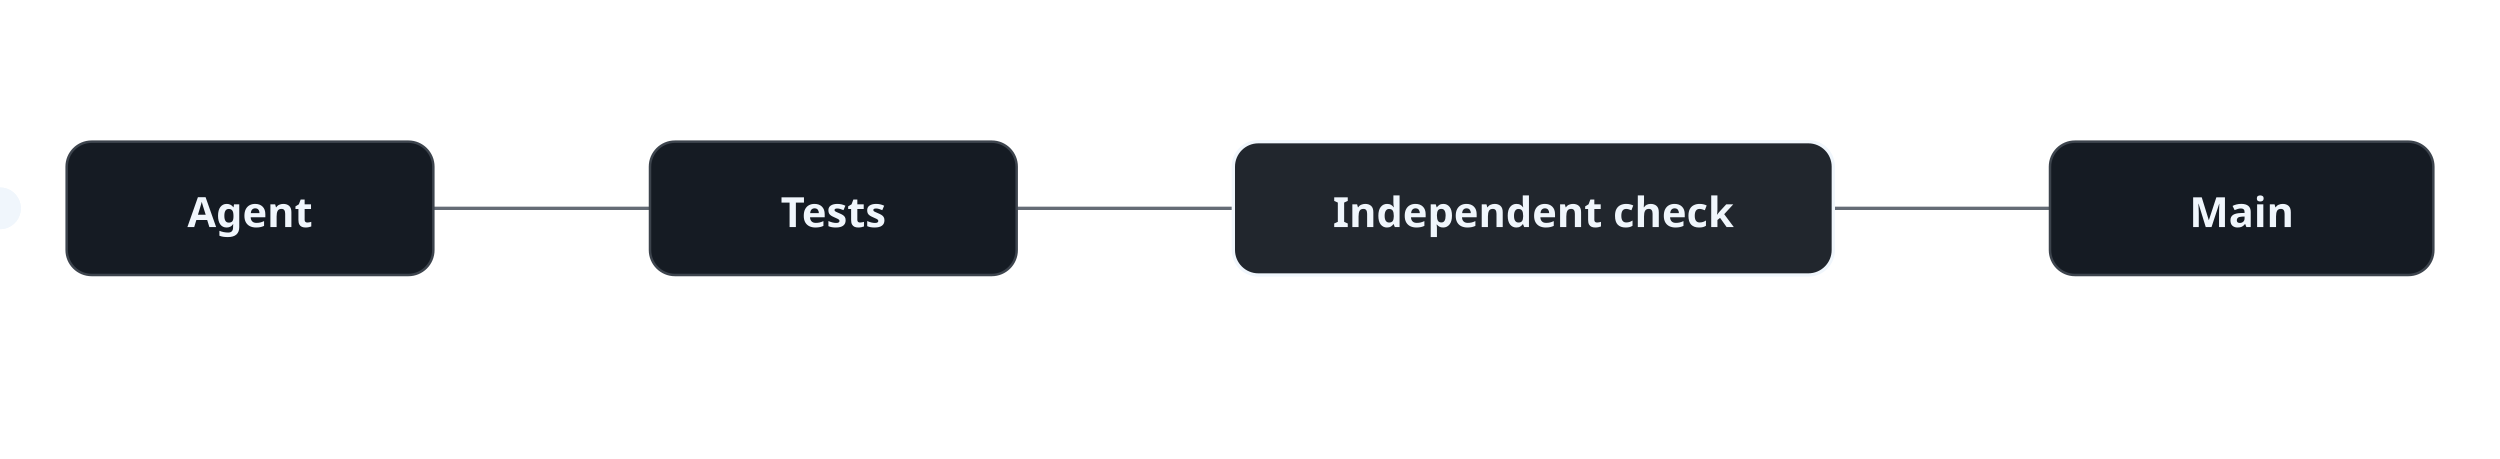
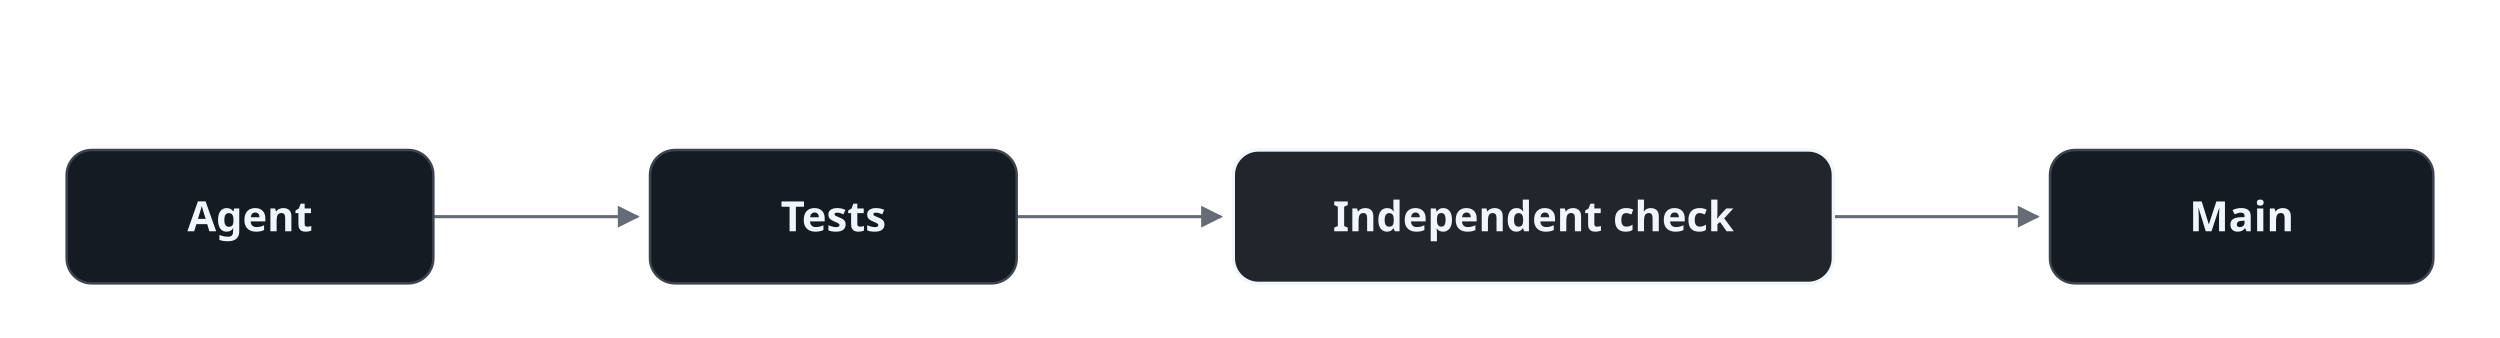
- <svg xmlns="http://www.w3.org/2000/svg" viewBox="0 0 1200 220" width="1200" height="220" role="img" aria-label="A change travels from the agent, through the tests, to an independent check. A sabotaged change stops at the check. An honest change lands on main.">
+ <svg xmlns="http://www.w3.org/2000/svg" viewBox="0 0 1200 162" width="1200" height="162" role="img" aria-label="A change travels from the agent, through the tests, to an independent check. A sabotaged change stops at the check. An honest change lands on main.">
  <defs>
    <marker id="arr" viewBox="0 0 10 10" refX="9" refY="5" markerWidth="7" markerHeight="7" orient="auto-start-reverse">
      <path d="M0,0 L10,5 L0,10 z" fill="#656c76" />
    </marker>
  </defs>
-   <line x1="120" y1="100" x2="1072" y2="100" stroke="#656c76" stroke-width="1.6" marker-end="url(#arr)" />
-   <rect x="32" y="68" width="176" height="64" rx="12" fill="#151b23" stroke="#3d444d" stroke-width="1.2" />
-   <text x="120" y="109" font-family="-apple-system, BlinkMacSystemFont, 'Segoe UI', 'Noto Sans', Helvetica, Arial, sans-serif" font-size="20" font-weight="600" fill="#f0f6fc" text-anchor="middle">Agent</text>
-   <rect x="312" y="68" width="176" height="64" rx="12" fill="#151b23" stroke="#3d444d" stroke-width="1.2" />
-   <text x="400" y="109" font-family="-apple-system, BlinkMacSystemFont, 'Segoe UI', 'Noto Sans', Helvetica, Arial, sans-serif" font-size="20" font-weight="600" fill="#f0f6fc" text-anchor="middle">Tests</text>
-   <rect x="592" y="68" width="288" height="64" rx="12" fill="#21262d" stroke="#f0f6fc" stroke-width="1.6" />
-   <text x="736" y="109" font-family="-apple-system, BlinkMacSystemFont, 'Segoe UI', 'Noto Sans', Helvetica, Arial, sans-serif" font-size="20" font-weight="600" fill="#f0f6fc" text-anchor="middle">Independent check</text>
-   <rect x="984" y="68" width="184" height="64" rx="12" fill="#151b23" stroke="#3d444d" stroke-width="1.2" />
-   <text x="1076" y="109" font-family="-apple-system, BlinkMacSystemFont, 'Segoe UI', 'Noto Sans', Helvetica, Arial, sans-serif" font-size="20" font-weight="600" fill="#f0f6fc" text-anchor="middle">Main</text>
-   <circle r="10" cy="100" fill="#f0f6fc">
-     <animate attributeName="cx" dur="9s" repeatCount="indefinite" calcMode="spline" keyTimes="0;0.27;0.42;1" keySplines="0.4 0 0.6 1;0 0 1 1;0 0 1 1" values="120;700;700;700" />
-     <animate attributeName="opacity" dur="9s" repeatCount="indefinite" keyTimes="0;0.03;0.34;0.42;1" values="0;1;1;0;0" />
+   <line x1="208" y1="104" x2="306" y2="104" stroke="#656c76" stroke-width="1.5" marker-end="url(#arr)" />
+   <line x1="488" y1="104" x2="586" y2="104" stroke="#656c76" stroke-width="1.5" marker-end="url(#arr)" />
+   <line x1="880" y1="104" x2="978" y2="104" stroke="#656c76" stroke-width="1.5" marker-end="url(#arr)" />
+   <rect x="32" y="72" width="176" height="64" rx="12" fill="#151b23" stroke="#3d444d" stroke-width="1.2" />
+   <text x="120" y="111" font-family="-apple-system, BlinkMacSystemFont, 'Segoe UI', 'Noto Sans', Helvetica, Arial, sans-serif" font-size="20" font-weight="600" fill="#f0f6fc" text-anchor="middle">Agent</text>
+   <rect x="312" y="72" width="176" height="64" rx="12" fill="#151b23" stroke="#3d444d" stroke-width="1.2" />
+   <text x="400" y="111" font-family="-apple-system, BlinkMacSystemFont, 'Segoe UI', 'Noto Sans', Helvetica, Arial, sans-serif" font-size="20" font-weight="600" fill="#f0f6fc" text-anchor="middle">Tests</text>
+   <rect x="592" y="72" width="288" height="64" rx="12" fill="#21262d" stroke="#f0f6fc" stroke-width="1.6" />
+   <text x="736" y="111" font-family="-apple-system, BlinkMacSystemFont, 'Segoe UI', 'Noto Sans', Helvetica, Arial, sans-serif" font-size="20" font-weight="600" fill="#f0f6fc" text-anchor="middle">Independent check</text>
+   <rect x="984" y="72" width="184" height="64" rx="12" fill="#151b23" stroke="#3d444d" stroke-width="1.2" />
+   <text x="1076" y="111" font-family="-apple-system, BlinkMacSystemFont, 'Segoe UI', 'Noto Sans', Helvetica, Arial, sans-serif" font-size="20" font-weight="600" fill="#f0f6fc" text-anchor="middle">Main</text>
+   <circle r="8" cy="104" fill="#f0f6fc" opacity="0">
+     <animate attributeName="cx" dur="10s" repeatCount="indefinite" calcMode="spline" keyTimes="0;0.24;0.40;1" keySplines="0.4 0 0.6 1;0 0 1 1;0 0 1 1" values="120;584;584;584" />
+     <animate attributeName="opacity" dur="10s" repeatCount="indefinite" keyTimes="0;0.02;0.34;0.40;1" values="0;1;1;0;0" />
  </circle>
-   <g stroke="#f0f6fc" stroke-width="3.4" stroke-linecap="round" opacity="0">
+   <g stroke="#f0f6fc" stroke-width="3.2" stroke-linecap="round" opacity="0">
    <line x1="724" y1="28" x2="748" y2="52" />
    <line x1="748" y1="28" x2="724" y2="52" />
-     <animate attributeName="opacity" dur="9s" repeatCount="indefinite" keyTimes="0;0.29;0.34;0.44;0.50;1" values="0;0;1;1;0;0" />
+     <animate attributeName="opacity" dur="10s" repeatCount="indefinite" keyTimes="0;0.26;0.31;0.38;0.43;1" values="0;0;1;1;0;0" />
  </g>
-   <circle r="10" cy="100" fill="#f0f6fc">
-     <animate attributeName="cx" dur="9s" repeatCount="indefinite" calcMode="spline" keyTimes="0;0.52;0.80;1" keySplines="0 0 1 1;0.4 0 0.6 1;0 0 1 1" values="120;120;1076;1076" />
-     <animate attributeName="opacity" dur="9s" repeatCount="indefinite" keyTimes="0;0.52;0.57;0.93;1" values="0;0;1;1;0" />
+   <circle r="8" cy="104" fill="#f0f6fc" opacity="0">
+     <animate attributeName="cx" dur="10s" repeatCount="indefinite" calcMode="spline" keyTimes="0;0.52;0.80;1" keySplines="0 0 1 1;0.4 0 0.6 1;0 0 1 1" values="120;120;1000;1000" />
+     <animate attributeName="opacity" dur="10s" repeatCount="indefinite" keyTimes="0;0.50;0.53;0.86;0.92;1" values="0;0;1;1;0;0" />
  </circle>
-   <path d="M1058,40 L1072,54 L1094,26" fill="none" stroke="#f0f6fc" stroke-width="3.4" stroke-linecap="round" stroke-linejoin="round" opacity="0">
-     <animate attributeName="opacity" dur="9s" repeatCount="indefinite" keyTimes="0;0.80;0.85;0.93;1" values="0;0;1;1;0" />
+   <path d="M1058,40 L1072,54 L1094,26" fill="none" stroke="#f0f6fc" stroke-width="3.2" stroke-linecap="round" stroke-linejoin="round" opacity="0">
+     <animate attributeName="opacity" dur="10s" repeatCount="indefinite" keyTimes="0;0.81;0.86;0.92;0.97;1" values="0;0;1;1;0;0" />
  </path>
</svg>
